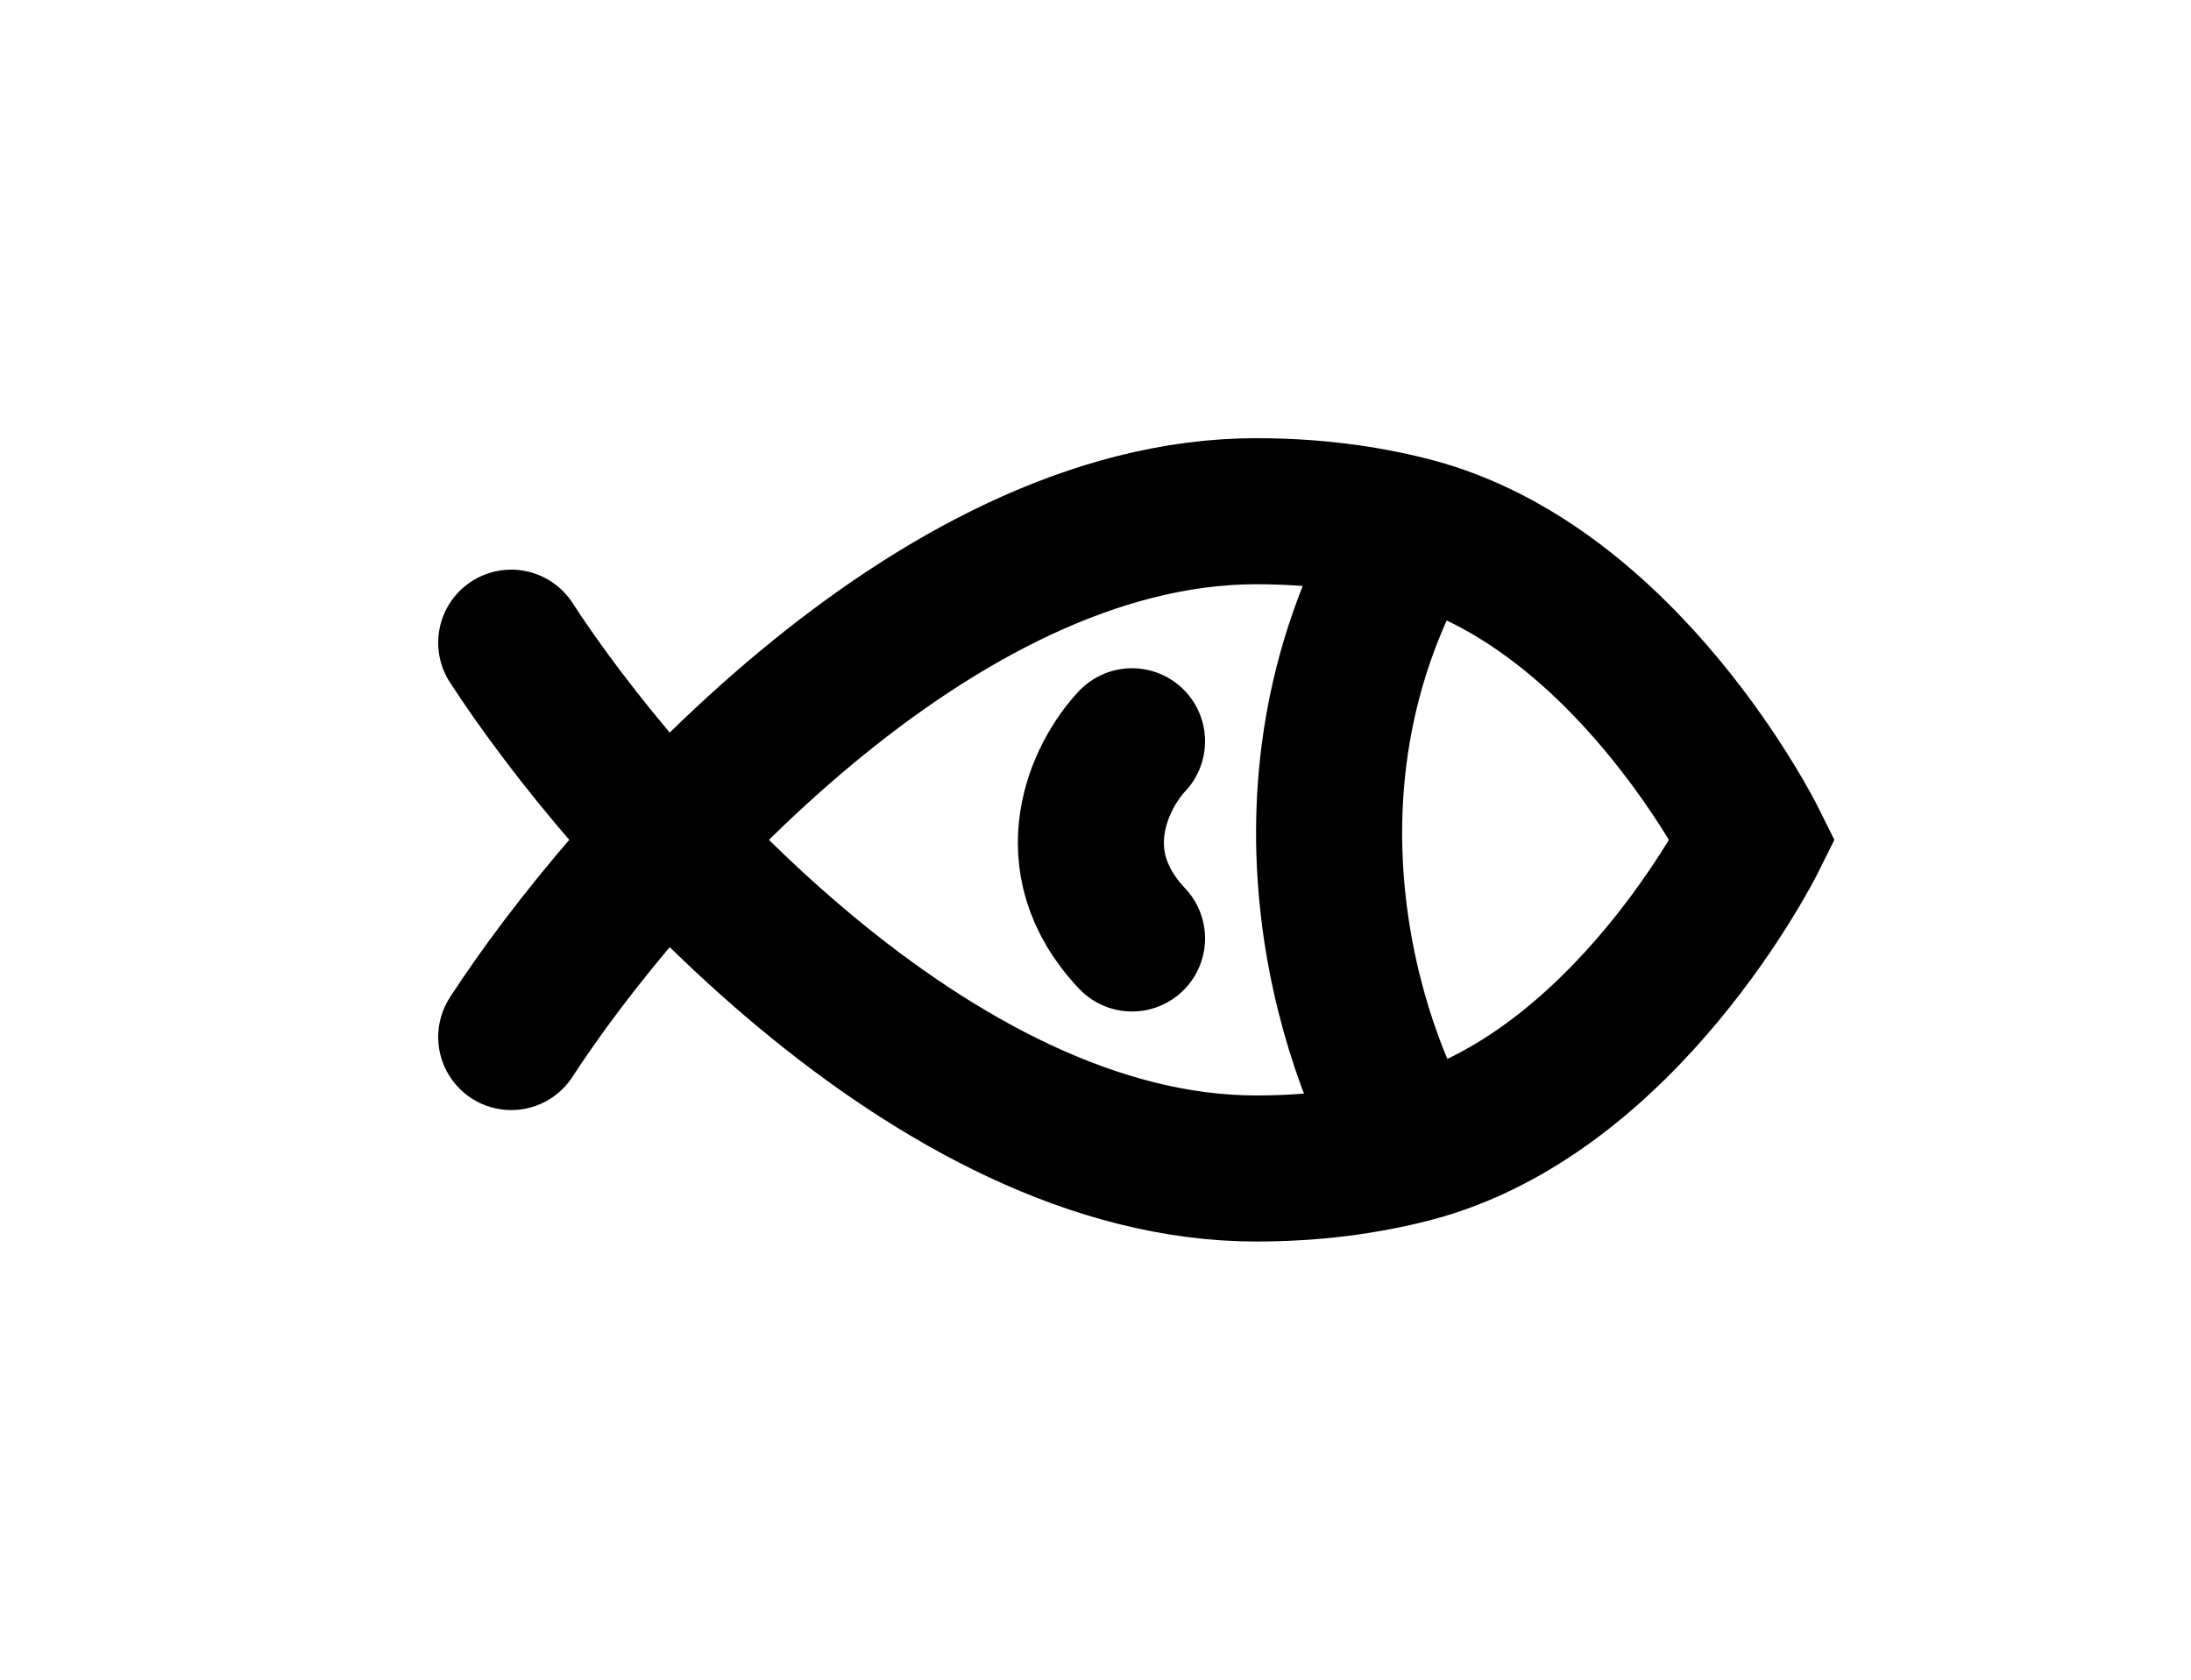
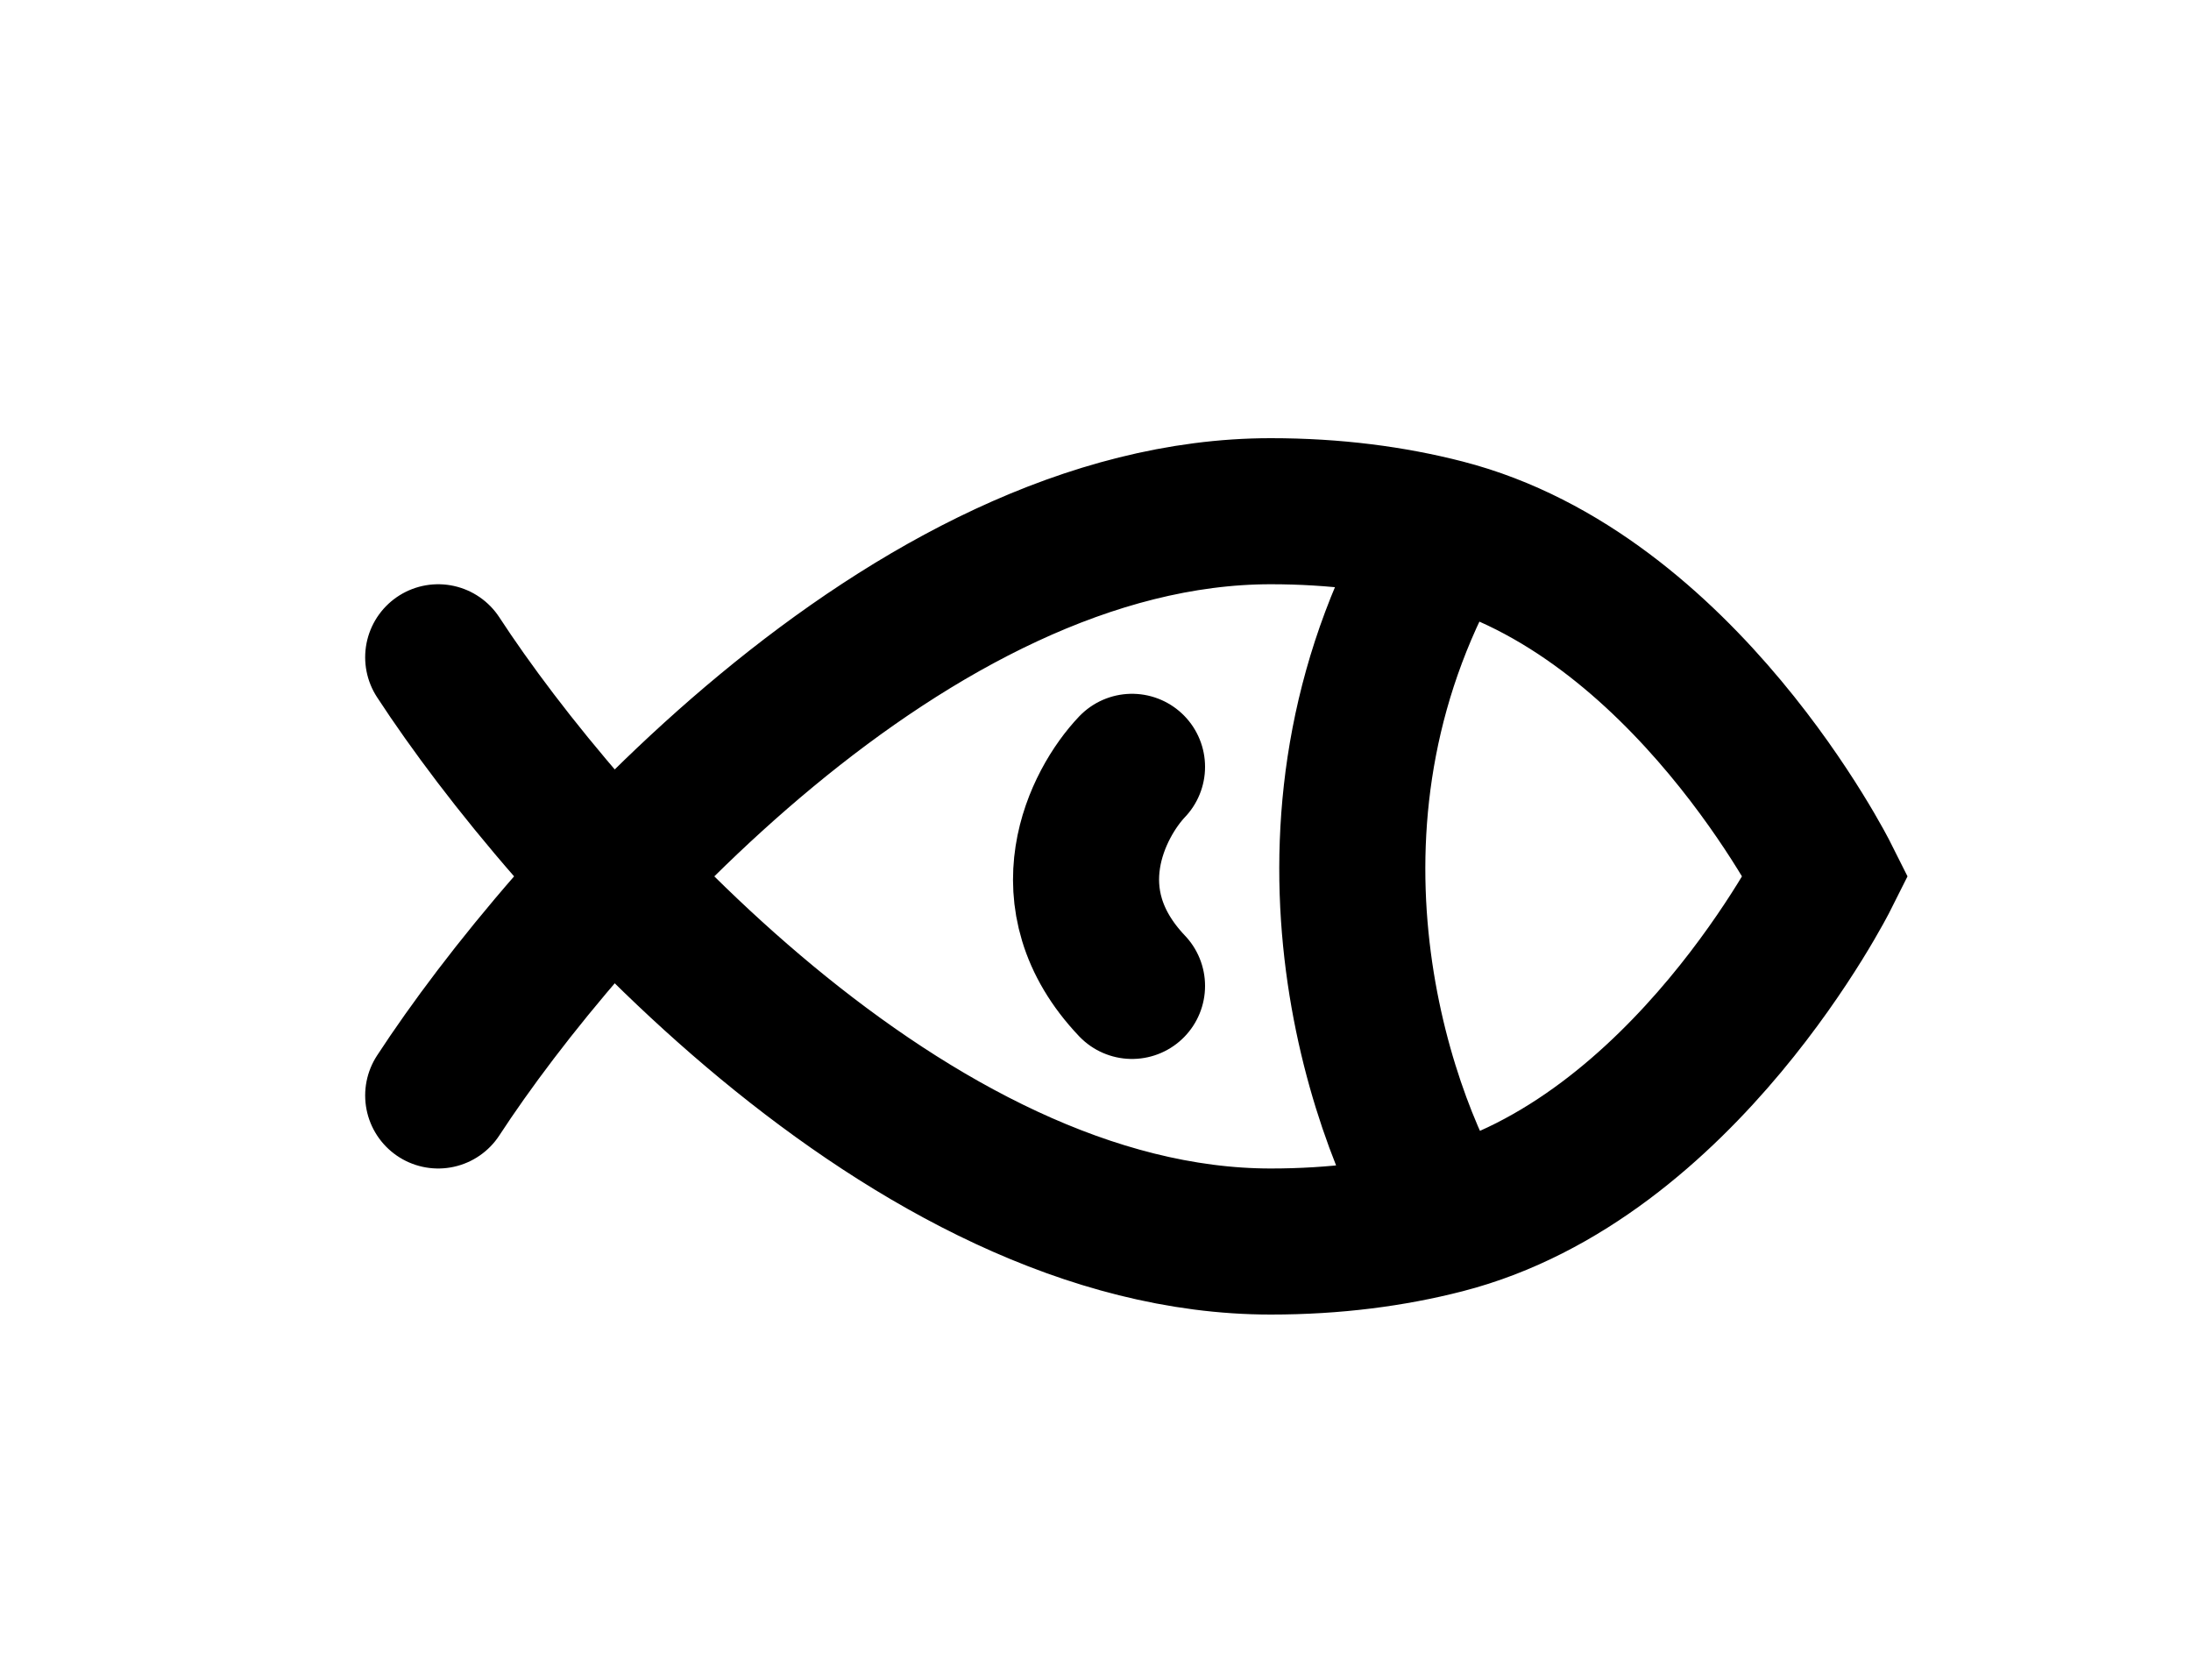
<svg xmlns="http://www.w3.org/2000/svg" width="30" height="23" viewBox="0 0 30 23" fill="none">
-   <path d="M7 14.2C8.558 11.8 12.78 7 17.2 7C17.985 7 18.691 7.095 19.325 7.258M19.325 7.258C22.266 8.017 24 11.5 24 11.5C24 11.5 22.266 14.983 19.325 15.742M19.325 7.258C17.285 10.704 18.475 14.35 19.325 15.742M7 8.8C8.558 11.2 12.78 16 17.2 16C17.985 16 18.691 15.905 19.325 15.742M15.5 10.15C15.075 10.6 14.48 11.77 15.5 12.85" stroke="black" stroke-width="2" stroke-linecap="round" />
+   <path d="M6 15C7.741 12.333 12.46 7 17.4 7C18.277 7 19.066 7.105 19.775 7.287M19.775 7.287C23.062 8.13 25 12 25 12C25 12 23.062 15.87 19.775 16.713M19.775 7.287C17.495 11.116 18.825 15.167 19.775 16.713M6 9C7.741 11.667 12.46 17 17.4 17C18.277 17 19.066 16.895 19.775 16.713M15.5 10.5C15.025 11 14.36 12.3 15.5 13.5" stroke="black" stroke-width="2" stroke-linecap="round" />
</svg>
